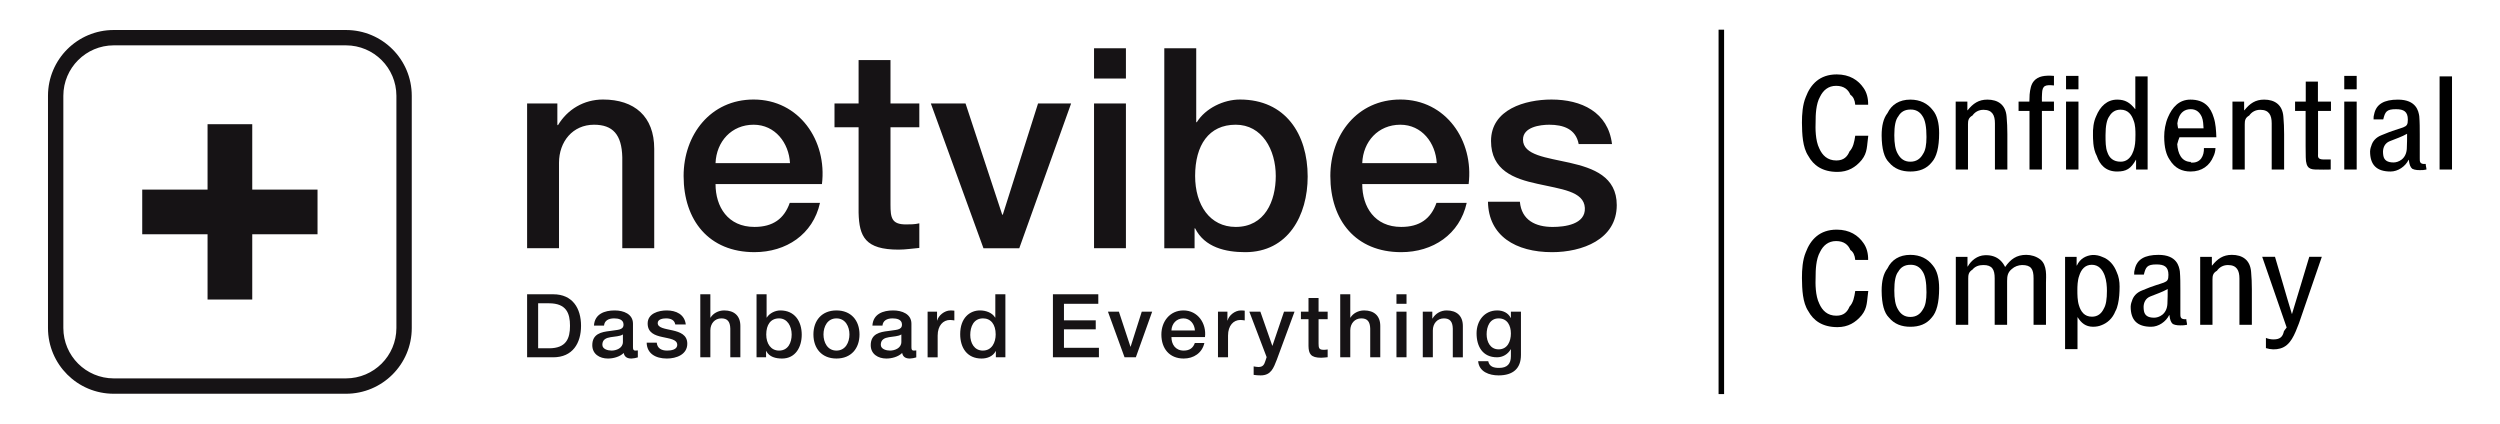
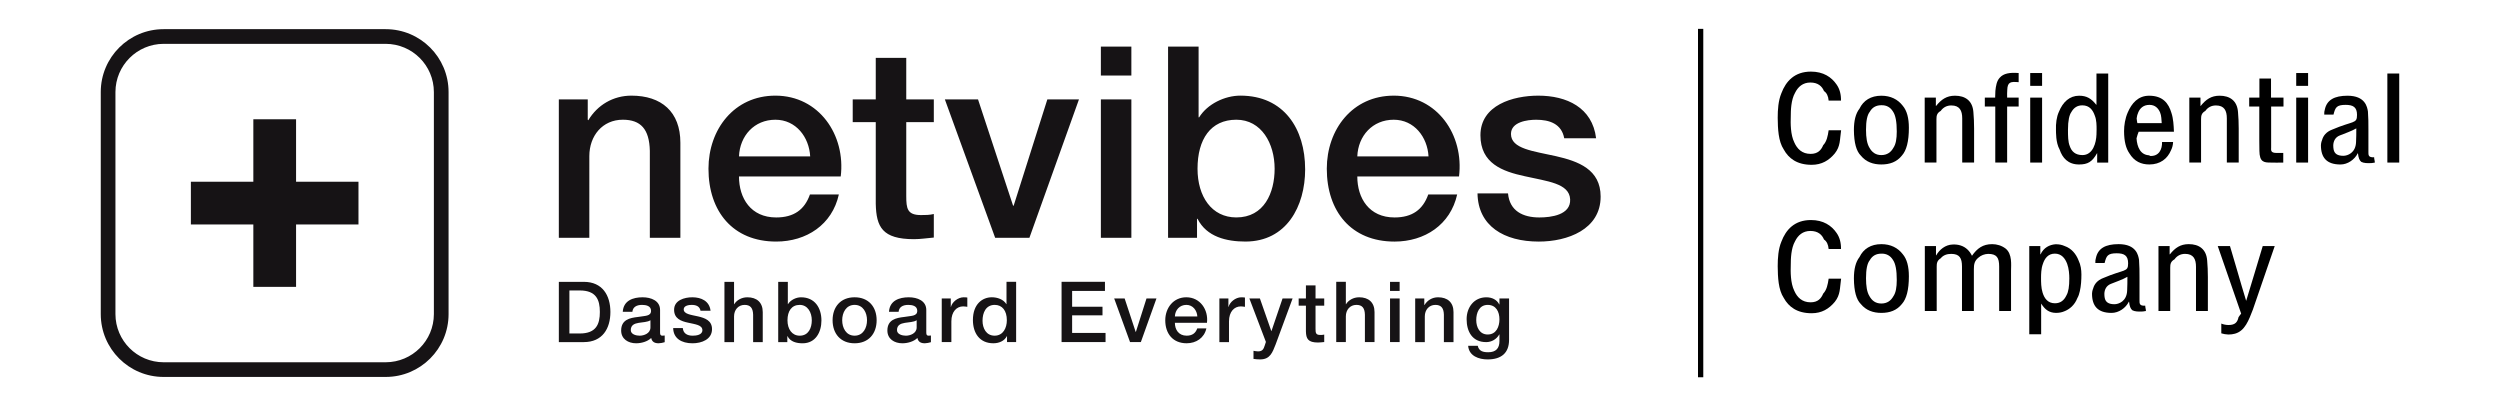
- <svg xmlns="http://www.w3.org/2000/svg" viewBox="0 0 452.907 76.773" height="5.118pc" width="30.194pc" xml:space="preserve" id="svg2" version="1.1">
+ <svg xmlns="http://www.w3.org/2000/svg" viewBox="0 0 287.907 46.773" height="3.118pc" width="19.194pc" xml:space="preserve" id="svg2" version="1.1">
  <defs id="defs6">
    <clipPath id="clipPath20" clipPathUnits="userSpaceOnUse">
      <path id="path18" d="m 0,0 5669,0 0,1700.79 -5669,0 z" />
    </clipPath>
  </defs>
-   <g transform="matrix(1.333333,0,0,-1.333333,13.20361,83.37488)" id="g10">
-     <path d="m 162.989,15.554 -0.024,0 -1.619,4.629 -1.498,0 2.35,-6.176 -0.157,-0.48 c -0.168,-0.528 -0.324,-0.864 -0.959,-0.864 -0.214,0 -0.431,0.047 -0.648,0.084 l 0,-1.152 c 0.312,-0.047 0.625,-0.072 0.949,-0.072 1.426,0 1.75,1.008 2.194,2.123 l 2.412,6.537 -1.428,0 z m -39.348,-0.66 c -1.188,0 -1.715,1.055 -1.715,2.123 0,1.115 0.455,2.254 1.738,2.254 1.057,0 1.717,-0.814 1.717,-2.181 0,-1.081 -0.515,-2.195 -1.74,-2.195 z m 1.691,4.486 -0.023,0 c -0.42,0.684 -1.283,0.971 -2.063,0.971 -1.355,0 -2.687,-0.984 -2.687,-3.227 0,-1.859 0.947,-3.31 2.902,-3.31 0.78,0 1.559,0.301 1.92,1.008 l 0.024,0 0,-0.84 1.295,0 0,8.564 -1.368,0 z m -7.894,-0.397 -0.024,0 0,1.199 -1.283,0 0,-6.201 1.367,0 0,2.951 c 0,1.367 0.745,2.123 1.68,2.123 0.191,0 0.395,-0.037 0.588,-0.061 l 0,1.32 c -0.121,0.012 -0.205,0.035 -0.516,0.035 -0.84,0 -1.656,-0.707 -1.812,-1.367 z m -13.692,-4.089 c -1.222,0 -1.763,1.115 -1.763,2.195 0,1.066 0.541,2.181 1.763,2.181 1.223,0 1.764,-1.115 1.764,-2.181 0,-1.081 -0.541,-2.195 -1.764,-2.195 z m 0,5.457 c -1.99,0 -3.13,-1.367 -3.13,-3.261 0,-1.908 1.14,-3.275 3.13,-3.275 1.991,0 3.131,1.367 3.131,3.275 0,1.894 -1.14,3.261 -3.131,3.261 z m 76.092,0.898 1.367,0 0,1.297 -1.367,0 z m -67.273,-5.179 c 0,-0.864 -0.936,-1.176 -1.535,-1.176 -0.479,0 -1.26,0.18 -1.26,0.791 0,0.721 0.529,0.935 1.115,1.031 0.602,0.109 1.26,0.096 1.68,0.373 z m 1.367,-0.709 0,3.191 c 0,1.306 -1.272,1.798 -2.482,1.798 -1.368,0 -2.723,-0.469 -2.819,-2.062 l 1.367,0 c 0.061,0.672 0.6,0.982 1.368,0.982 0.552,0 1.283,-0.13 1.283,-0.839 0,-0.803 -0.875,-0.695 -1.86,-0.875 -1.15,-0.131 -2.386,-0.383 -2.386,-1.93 0,-1.213 1.007,-1.812 2.123,-1.812 0.732,0 1.607,0.228 2.146,0.756 0.11,-0.563 0.504,-0.756 1.057,-0.756 0.226,0 0.66,0.084 0.863,0.156 l 0,0.947 c -0.144,-0.023 -0.252,-0.023 -0.336,-0.023 -0.252,0 -0.324,0.131 -0.324,0.467 z m 42.963,3.623 -0.026,0 0,1.199 -1.283,0 0,-6.201 1.367,0 0,2.951 c 0,1.367 0.745,2.123 1.68,2.123 0.192,0 0.397,-0.037 0.588,-0.061 l 0,1.32 c -0.119,0.012 -0.203,0.035 -0.516,0.035 -0.839,0 -1.656,-0.707 -1.81,-1.367 z m 29.769,1.367 c -0.814,0 -1.523,-0.419 -1.929,-1.103 l -0.026,0.023 0,0.912 -1.295,0 0,-6.201 1.368,0 0,3.658 c 0,0.912 0.587,1.63 1.5,1.63 0.802,0 1.187,-0.42 1.211,-1.391 l 0,-3.898 1.367,0 0,4.258 c 0,1.39 -0.852,2.111 -2.196,2.111 z m -17.41,1.691 -1.367,0 0,-1.859 -1.031,0 0,-1.02 1.031,0 0,-3.658 c 0.023,-1.031 0.287,-1.582 1.715,-1.582 0.299,0 0.588,0.047 0.887,0.07 l 0,1.057 c -0.192,-0.049 -0.383,-0.049 -0.577,-0.049 -0.611,0 -0.658,0.289 -0.658,0.852 l 0,3.31 1.235,0 0,1.02 -1.235,0 z m 6.192,-1.691 c -0.817,0 -1.524,-0.419 -1.86,-0.984 l -0.023,0 0,3.18 -1.367,0 0,-8.564 1.367,0 0,3.658 c 0,0.912 0.586,1.63 1.498,1.63 0.805,0 1.187,-0.42 1.211,-1.391 l 0,-3.898 1.367,0 0,4.258 c 0,1.39 -0.852,2.111 -2.193,2.111 z m -26.184,-2.723 c 0.037,0.924 0.684,1.643 1.631,1.643 0.924,0 1.512,-0.779 1.56,-1.643 z m 1.631,2.723 c -1.846,0 -2.998,-1.511 -2.998,-3.273 0,-1.909 1.092,-3.264 3.035,-3.264 1.355,0 2.506,0.756 2.807,2.111 l -1.295,0 c -0.24,-0.683 -0.721,-1.031 -1.512,-1.031 -1.139,0 -1.668,0.863 -1.668,1.834 l 4.559,0 c 0.226,1.859 -0.973,3.623 -2.928,3.623 z m -7.176,-4.93 -0.023,0 -1.571,4.762 -1.488,0 2.256,-6.201 1.535,0 2.219,6.201 -1.416,0 z m -9.058,2.364 4.318,0 0,1.222 -4.318,0 0,2.242 4.666,0 0,1.297 -6.166,0 0,-8.564 6.25,0 0,1.295 -4.75,0 z m 45.179,-3.803 1.367,0 0,6.201 -1.367,0 z m -105.108,2.088 c 0,-0.864 -0.936,-1.176 -1.535,-1.176 -0.48,0 -1.26,0.18 -1.26,0.791 0,0.721 0.528,0.935 1.116,1.031 0.6,0.109 1.259,0.096 1.679,0.373 z m 1.367,-0.709 0,3.191 c 0,1.306 -1.271,1.798 -2.482,1.798 -1.368,0 -2.723,-0.469 -2.819,-2.062 l 1.367,0 c 0.06,0.672 0.6,0.982 1.368,0.982 0.551,0 1.283,-0.13 1.283,-0.839 0,-0.803 -0.876,-0.695 -1.859,-0.875 -1.151,-0.131 -2.387,-0.383 -2.387,-1.93 0,-1.213 1.008,-1.812 2.123,-1.812 0.732,0 1.607,0.228 2.147,0.756 0.108,-0.563 0.504,-0.756 1.055,-0.756 0.228,0 0.66,0.084 0.864,0.156 l 0,0.947 c -0.144,-0.023 -0.252,-0.023 -0.336,-0.023 -0.252,0 -0.324,0.131 -0.324,0.467 z m -11.411,-0.155 -1.475,0 0,6.115 1.475,0 c 2.351,0 2.855,-1.342 2.855,-3.059 0,-1.714 -0.504,-3.057 -2.855,-3.057 z m 0.576,7.34 -3.55,0 0,-8.564 3.55,0 c 2.639,0 3.778,1.92 3.778,4.281 0,2.364 -1.139,4.283 -3.778,4.283 z m 16.212,-4.906 c -1.007,0.229 -2.015,0.324 -2.015,0.996 0,0.539 0.732,0.634 1.127,0.634 0.6,0 1.14,-0.18 1.26,-0.826 l 1.427,0 c -0.168,1.379 -1.32,1.906 -2.591,1.906 -1.127,0 -2.59,-0.419 -2.59,-1.775 0,-1.26 0.983,-1.619 1.99,-1.834 0.996,-0.229 1.992,-0.312 2.028,-1.031 0.035,-0.709 -0.864,-0.816 -1.379,-0.816 -0.733,0 -1.332,0.287 -1.404,1.08 l -1.368,0 c 0.025,-1.465 1.188,-2.16 2.747,-2.16 1.284,0 2.771,0.541 2.771,2.015 0,1.224 -1.008,1.582 -2.003,1.811 z m 14.472,-2.746 c -1.104,0 -1.74,0.935 -1.74,2.184 0,1.318 0.588,2.193 1.74,2.193 1.127,0 1.714,-1.066 1.714,-2.193 0,-1.081 -0.468,-2.184 -1.714,-2.184 z m 0.179,5.457 c -0.695,0 -1.474,-0.371 -1.846,-0.971 l -0.025,0 0,3.166 -1.367,0 0,-8.564 1.295,0 0,0.851 0.024,0 c 0.408,-0.814 1.308,-1.019 2.148,-1.019 1.834,0 2.674,1.572 2.674,3.238 0,1.81 -0.948,3.298 -2.903,3.298 z m 97.596,-5.289 c -1.141,0 -1.631,1.031 -1.631,2.05 0,1.032 0.42,2.158 1.631,2.158 1.188,0 1.666,-0.982 1.666,-2.051 0,-1.055 -0.455,-2.158 -1.666,-2.158 z m 1.666,4.27 -0.023,0 c -0.348,0.695 -1.055,1.019 -1.834,1.019 -1.764,0 -2.807,-1.44 -2.807,-3.106 0,-1.775 0.814,-3.263 2.781,-3.263 0.768,0 1.477,0.408 1.86,1.092 l 0.023,0 0,-0.948 c 0,-1.019 -0.49,-1.584 -1.594,-1.584 -0.695,0 -1.32,0.133 -1.488,0.912 l -1.367,0 c 0.121,-1.451 1.523,-1.931 2.771,-1.931 1.955,0 3.045,0.924 3.045,2.783 l 0,5.877 -1.367,0 z m -106.893,1.019 c -0.816,0 -1.523,-0.419 -1.859,-0.984 l -0.023,0 0,3.18 -1.368,0 0,-8.564 1.368,0 0,3.658 c 0,0.912 0.587,1.63 1.498,1.63 0.804,0 1.187,-0.42 1.212,-1.391 l 0,-3.898 1.367,0 0,4.258 c 0,1.39 -0.852,2.111 -2.195,2.111 z m -64.129,25.3 -6.073,0 0,-8.879 -8.877,0 0,-6.069 8.131,0 0,-0.002 0.746,0 0,-8.868 6.073,0 0,8.868 0.749,0 0,0.002 8.121,0 0,6.069 -8.87,0 z m 19.587,-27.69 c -0.006,-3.784 -3.063,-6.838 -6.853,-6.845 l -31.557,0 c -3.78,0.007 -6.838,3.062 -6.846,6.843 l 0,31.558 c 0.008,3.787 3.07,6.845 6.846,6.853 l 31.557,0 c 3.79,-0.008 6.847,-3.066 6.853,-6.853 z m -6.853,40.493 -31.557,0 c -4.93,0 -8.93,-3.998 -8.932,-8.938 l 0,-31.558 c 0.002,-4.933 4,-8.929 8.932,-8.929 l 31.557,0 c 4.94,0 8.94,3.996 8.94,8.932 l 0,31.555 c 0,4.94 -3.998,8.938 -8.94,8.938 z m 105.979,-9.979 -4.333,0 0,-19.673 4.333,0 z m 14.918,-16.778 c -3.501,0 -5.515,2.967 -5.515,6.924 0,4.188 1.862,6.964 5.515,6.964 3.578,0 5.443,-3.388 5.443,-6.964 0,-3.424 -1.487,-6.924 -5.443,-6.924 z m 9.778,6.846 c 0,5.745 -3.004,10.464 -9.206,10.464 -2.204,0 -4.682,-1.18 -5.859,-3.084 l -0.078,0 0,10.049 -4.339,0 0,-27.171 4.115,0 0,2.701 0.074,0 c 1.294,-2.587 4.145,-3.235 6.806,-3.235 5.824,0 8.487,4.985 8.487,10.275 z m -101.728,1.864 c 0,2.891 1.869,5.177 4.76,5.177 2.548,0 3.765,-1.333 3.839,-4.416 l 0,-12.366 4.34,0 0,13.507 c 0,4.416 -2.699,6.699 -6.963,6.699 -2.589,0 -4.832,-1.334 -6.123,-3.5 l -0.077,0.077 0,2.89 -4.11,0 0,-19.673 4.334,0 z m 77.032,15.565 -4.333,0 0,-4.111 4.333,0 z m -11.94,-7.498 -4.788,-15.108 -0.084,0 -4.982,15.108 -4.714,0 7.15,-19.673 4.867,0 7.044,19.673 z m -38.649,-2.89 c 2.931,0 4.796,-2.475 4.944,-5.215 l -10.118,0 c 0.117,2.929 2.17,5.215 5.174,5.215 z m 4.91,-10.618 c -0.76,-2.167 -2.287,-3.269 -4.798,-3.269 -3.612,0 -5.286,2.736 -5.286,5.822 l 14.459,0 c 0.722,5.894 -3.085,11.489 -9.285,11.489 -5.861,0 -9.512,-4.794 -9.512,-10.387 0,-6.053 3.463,-10.352 9.624,-10.352 4.306,0 7.956,2.399 8.907,6.698 z m 77.79,5.403 c 0.111,2.929 2.166,5.215 5.175,5.215 2.932,0 4.797,-2.475 4.948,-5.215 z m 5.175,8.638 c -5.858,0 -9.51,-4.794 -9.51,-10.387 0,-6.053 3.465,-10.352 9.627,-10.352 4.296,0 7.947,2.399 8.902,6.698 l -4.108,0 c -0.766,-2.167 -2.284,-3.269 -4.794,-3.269 -3.616,0 -5.292,2.736 -5.292,5.822 l 14.456,0 c 0.727,5.894 -3.077,11.489 -9.281,11.489 z m -69.276,5.365 -4.334,0 0,-5.898 -3.274,0 0,-3.233 3.274,0 0,-11.607 c 0.077,-3.27 0.909,-5.022 5.438,-5.022 0.951,0 1.867,0.153 2.813,0.231 l 0,3.346 c -0.606,-0.152 -1.218,-0.152 -1.823,-0.152 -1.942,0 -2.094,0.914 -2.094,2.704 l 0,10.5 3.917,0 0,3.233 -3.917,0 z m 92.331,-13.965 c -3.199,0.724 -6.389,1.028 -6.389,3.157 0,1.711 2.32,2.019 3.575,2.019 1.901,0 3.612,-0.574 3.993,-2.63 l 4.529,0 c -0.532,4.377 -4.187,6.053 -8.22,6.053 -3.577,0 -8.219,-1.334 -8.219,-5.632 0,-3.994 3.121,-5.135 6.315,-5.821 3.158,-0.723 6.317,-0.989 6.434,-3.273 0.113,-2.244 -2.741,-2.585 -4.374,-2.585 -2.323,0 -4.23,0.912 -4.455,3.423 l -4.335,0 c 0.074,-4.642 3.766,-6.851 8.712,-6.851 4.067,0 8.787,1.713 8.787,6.395 0,3.88 -3.198,5.022 -6.353,5.744" style="fill:#161315;fill-opacity:1;fill-rule:nonzero;stroke:none" id="path24" />
-     <path style="fill:none;fill-rule:evenodd;stroke:#000000;stroke-width:0.75px;stroke-linecap:butt;stroke-linejoin:miter;stroke-opacity:1" d="m 223.982,58.498 0,-49.514" id="path3350" />
+   <g transform="matrix(1.333333,0,0,-1.333333,13.20361,53.37489)" id="g10">
+     <path d="m 99.917,11.437 -0.015,0 -0.984,2.813 -0.91,0 1.428,-3.754 -0.095,-0.292 c -0.102,-0.321 -0.197,-0.525 -0.583,-0.525 -0.13,0 -0.262,0.029 -0.394,0.051 l 0,-0.7 c 0.19,-0.028 0.38,-0.044 0.577,-0.044 0.867,0 1.064,0.613 1.334,1.29 l 1.466,3.973 -0.868,0 z M 76.001,11.036 c -0.722,0 -1.042,0.641 -1.042,1.29 0,0.678 0.277,1.37 1.056,1.37 0.642,0 1.044,-0.495 1.044,-1.326 0,-0.657 -0.313,-1.334 -1.058,-1.334 z m 1.028,2.727 -0.014,0 c -0.255,0.416 -0.78,0.59 -1.254,0.59 -0.824,0 -1.633,-0.598 -1.633,-1.961 0,-1.13 0.576,-2.012 1.764,-2.012 0.474,0 0.948,0.183 1.167,0.613 l 0.015,0 0,-0.511 0.787,0 0,5.205 -0.831,0 z m -4.798,-0.241 -0.015,0 0,0.729 -0.78,0 0,-3.769 0.831,0 0,1.793 c 0,0.831 0.453,1.291 1.021,1.291 0.116,0 0.24,-0.023 0.357,-0.037 l 0,0.802 c -0.074,0.007 -0.125,0.021 -0.314,0.021 -0.511,0 -1.007,-0.429 -1.101,-0.831 z m -8.322,-2.486 c -0.743,0 -1.072,0.678 -1.072,1.334 0,0.648 0.329,1.326 1.072,1.326 0.743,0 1.072,-0.678 1.072,-1.326 0,-0.657 -0.329,-1.334 -1.072,-1.334 z m 0,3.316 c -1.21,0 -1.902,-0.831 -1.902,-1.982 0,-1.16 0.693,-1.991 1.902,-1.991 1.21,0 1.903,0.831 1.903,1.991 0,1.151 -0.693,1.982 -1.903,1.982 z m 46.248,0.546 0.831,0 0,0.788 -0.831,0 z M 69.269,11.75 c 0,-0.525 -0.569,-0.715 -0.933,-0.715 -0.291,0 -0.766,0.109 -0.766,0.481 0,0.438 0.322,0.568 0.678,0.627 0.366,0.066 0.766,0.058 1.021,0.227 z m 0.831,-0.431 0,1.94 c 0,0.794 -0.773,1.093 -1.509,1.093 -0.831,0 -1.655,-0.285 -1.713,-1.254 l 0.831,0 c 0.037,0.409 0.365,0.597 0.831,0.597 0.336,0 0.78,-0.079 0.78,-0.51 0,-0.488 -0.532,-0.423 -1.13,-0.532 -0.699,-0.08 -1.45,-0.233 -1.45,-1.173 0,-0.737 0.612,-1.101 1.29,-1.101 0.445,0 0.977,0.139 1.304,0.459 0.067,-0.342 0.306,-0.459 0.642,-0.459 0.137,0 0.401,0.051 0.525,0.095 l 0,0.576 c -0.088,-0.014 -0.153,-0.014 -0.204,-0.014 -0.153,0 -0.197,0.08 -0.197,0.284 z m 26.113,2.202 -0.016,0 0,0.729 -0.78,0 0,-3.769 0.831,0 0,1.793 c 0,0.831 0.453,1.291 1.021,1.291 0.117,0 0.241,-0.023 0.357,-0.037 l 0,0.802 c -0.072,0.007 -0.123,0.021 -0.314,0.021 -0.51,0 -1.006,-0.429 -1.1,-0.831 z m 18.093,0.831 c -0.495,0 -0.926,-0.255 -1.172,-0.67 l -0.016,0.014 0,0.554 -0.787,0 0,-3.769 0.831,0 0,2.223 c 0,0.554 0.357,0.991 0.912,0.991 0.487,0 0.721,-0.255 0.736,-0.845 l 0,-2.369 0.831,0 0,2.588 c 0,0.845 -0.518,1.283 -1.335,1.283 z m -10.582,1.028 -0.831,0 0,-1.13 -0.627,0 0,-0.62 0.627,0 0,-2.223 c 0.014,-0.627 0.174,-0.962 1.042,-0.962 0.182,0 0.357,0.028 0.539,0.042 l 0,0.642 c -0.117,-0.03 -0.233,-0.03 -0.351,-0.03 -0.371,0 -0.4,0.176 -0.4,0.518 l 0,2.012 0.751,0 0,0.62 -0.751,0 z m 3.763,-1.028 c -0.497,0 -0.926,-0.255 -1.131,-0.598 l -0.014,0 0,1.933 -0.831,0 0,-5.205 0.831,0 0,2.223 c 0,0.554 0.356,0.991 0.91,0.991 0.489,0 0.721,-0.255 0.736,-0.845 l 0,-2.369 0.831,0 0,2.588 c 0,0.845 -0.518,1.283 -1.333,1.283 z M 91.574,12.698 c 0.022,0.562 0.416,0.998 0.991,0.998 0.562,0 0.919,-0.474 0.948,-0.998 z m 0.991,1.655 c -1.122,0 -1.822,-0.919 -1.822,-1.989 0,-1.16 0.664,-1.984 1.845,-1.984 0.824,0 1.523,0.459 1.706,1.283 l -0.787,0 c -0.146,-0.415 -0.438,-0.627 -0.919,-0.627 -0.692,0 -1.014,0.524 -1.014,1.114 l 2.771,0 c 0.137,1.13 -0.591,2.202 -1.78,2.202 z m -4.362,-2.996 -0.014,0 -0.955,2.894 -0.904,0 1.371,-3.769 0.933,0 1.349,3.769 -0.861,0 z m -5.505,1.437 2.624,0 0,0.743 -2.624,0 0,1.363 2.836,0 0,0.788 -3.748,0 0,-5.205 3.799,0 0,0.787 -2.887,0 z m 27.46,-2.311 0.831,0 0,3.769 -0.831,0 z M 46.274,11.75 c 0,-0.525 -0.569,-0.715 -0.933,-0.715 -0.292,0 -0.766,0.109 -0.766,0.481 0,0.438 0.321,0.568 0.678,0.627 0.365,0.066 0.765,0.058 1.02,0.227 z m 0.831,-0.431 0,1.94 c 0,0.794 -0.773,1.093 -1.509,1.093 -0.831,0 -1.655,-0.285 -1.713,-1.254 l 0.831,0 c 0.036,0.409 0.365,0.597 0.831,0.597 0.335,0 0.78,-0.079 0.78,-0.51 0,-0.488 -0.532,-0.423 -1.13,-0.532 -0.7,-0.08 -1.451,-0.233 -1.451,-1.173 0,-0.737 0.613,-1.101 1.29,-1.101 0.445,0 0.977,0.139 1.305,0.459 0.066,-0.342 0.306,-0.459 0.641,-0.459 0.139,0 0.401,0.051 0.525,0.095 l 0,0.576 c -0.088,-0.014 -0.153,-0.014 -0.204,-0.014 -0.153,0 -0.197,0.08 -0.197,0.284 z m -6.936,-0.094 -0.896,0 0,3.717 0.896,0 c 1.429,0 1.735,-0.816 1.735,-1.859 0,-1.042 -0.306,-1.858 -1.735,-1.858 z m 0.35,4.461 -2.158,0 0,-5.205 2.158,0 c 1.604,0 2.296,1.167 2.296,2.602 0,1.437 -0.692,2.603 -2.296,2.603 z m 9.854,-2.982 c -0.612,0.139 -1.225,0.197 -1.225,0.605 0,0.327 0.445,0.386 0.685,0.386 0.365,0 0.693,-0.109 0.766,-0.502 l 0.867,0 c -0.102,0.838 -0.802,1.159 -1.575,1.159 -0.685,0 -1.574,-0.255 -1.574,-1.079 0,-0.766 0.597,-0.984 1.21,-1.115 0.605,-0.139 1.211,-0.19 1.233,-0.627 0.021,-0.431 -0.525,-0.496 -0.838,-0.496 -0.446,0 -0.81,0.174 -0.853,0.656 l -0.831,0 c 0.015,-0.891 0.722,-1.313 1.67,-1.313 0.78,0 1.684,0.329 1.684,1.225 0,0.744 -0.613,0.962 -1.217,1.101 z m 8.796,-1.669 c -0.671,0 -1.058,0.568 -1.058,1.327 0,0.801 0.357,1.333 1.058,1.333 0.685,0 1.042,-0.648 1.042,-1.333 0,-0.657 -0.284,-1.327 -1.042,-1.327 z m 0.109,3.316 c -0.422,0 -0.896,-0.226 -1.122,-0.59 l -0.015,0 0,1.924 -0.831,0 0,-5.205 0.787,0 0,0.517 0.015,0 c 0.248,-0.495 0.795,-0.619 1.306,-0.619 1.115,0 1.625,0.955 1.625,1.968 0,1.1 -0.576,2.005 -1.764,2.005 z m 59.318,-3.214 c -0.693,0 -0.991,0.627 -0.991,1.246 0,0.627 0.255,1.312 0.991,1.312 0.722,0 1.013,-0.597 1.013,-1.246 0,-0.641 -0.277,-1.311 -1.013,-1.311 z m 1.013,2.595 -0.014,0 c -0.212,0.423 -0.641,0.619 -1.115,0.619 -1.072,0 -1.706,-0.875 -1.706,-1.888 0,-1.079 0.495,-1.983 1.69,-1.983 0.467,0 0.898,0.248 1.131,0.664 l 0.014,0 0,-0.576 c 0,-0.619 -0.298,-0.963 -0.969,-0.963 -0.422,0 -0.802,0.081 -0.904,0.554 l -0.831,0 c 0.073,-0.882 0.926,-1.174 1.684,-1.174 1.188,0 1.851,0.562 1.851,1.692 l 0,3.572 -0.831,0 z m -64.969,0.619 c -0.496,0 -0.926,-0.255 -1.13,-0.598 l -0.014,0 0,1.933 -0.831,0 0,-5.205 0.831,0 0,2.223 c 0,0.554 0.357,0.991 0.91,0.991 0.489,0 0.721,-0.255 0.737,-0.845 l 0,-2.369 0.831,0 0,2.588 c 0,0.845 -0.518,1.283 -1.334,1.283 z m -38.977,15.377 -3.691,0 0,-5.397 -5.395,0 0,-3.689 4.942,0 0,-0.001 0.453,0 0,-5.39 3.691,0 0,5.39 0.455,0 0,0.001 4.936,0 0,3.689 -5.391,0 z M 27.567,12.9 C 27.563,10.6 25.705,8.743 23.402,8.739 l -19.18,0 c -2.297,0.004 -4.156,1.861 -4.161,4.159 l 0,19.181 c 0.005,2.302 1.866,4.16 4.161,4.165 l 19.18,0 c 2.304,-0.005 4.162,-1.863 4.165,-4.165 z m -4.165,24.612 -19.18,0 c -2.996,0 -5.428,-2.43 -5.429,-5.432 l 0,-19.181 c 0.001,-2.998 2.431,-5.427 5.429,-5.427 l 19.18,0 c 3.003,0 5.434,2.429 5.434,5.429 l 0,19.179 c 0,3.003 -2.43,5.432 -5.434,5.432 z m 64.413,-6.065 -2.634,0 0,-11.957 2.634,0 z m 9.067,-10.197 c -2.128,0 -3.352,1.803 -3.352,4.208 0,2.545 1.132,4.232 3.352,4.232 2.175,0 3.308,-2.059 3.308,-4.232 0,-2.081 -0.904,-4.208 -3.308,-4.208 z m 5.943,4.161 c 0,3.492 -1.826,6.36 -5.595,6.36 -1.34,0 -2.846,-0.717 -3.561,-1.875 l -0.047,0 0,6.108 -2.637,0 0,-16.514 2.501,0 0,1.642 0.045,0 c 0.786,-1.572 2.519,-1.966 4.137,-1.966 3.54,0 5.158,3.03 5.158,6.245 z m -61.83,1.133 c 0,1.757 1.136,3.146 2.893,3.146 1.549,0 2.288,-0.81 2.333,-2.684 l 0,-7.516 2.638,0 0,8.209 c 0,2.684 -1.64,4.071 -4.232,4.071 -1.574,0 -2.937,-0.811 -3.722,-2.127 l -0.047,0.047 0,1.757 -2.498,0 0,-11.957 2.634,0 z m 46.82,9.46 -2.634,0 0,-2.499 2.634,0 z m -7.257,-4.557 -2.91,-9.182 -0.051,0 -3.028,9.182 -2.865,0 4.346,-11.957 2.958,0 4.281,11.957 z M 57.067,29.689 c 1.781,0 2.915,-1.505 3.005,-3.17 l -6.15,0 c 0.071,1.78 1.319,3.17 3.145,3.17 z m 2.984,-6.454 c -0.462,-1.317 -1.39,-1.987 -2.916,-1.987 -2.195,0 -3.213,1.663 -3.213,3.539 l 8.788,0 c 0.439,3.583 -1.875,6.983 -5.643,6.983 -3.562,0 -5.781,-2.914 -5.781,-6.313 0,-3.679 2.105,-6.292 5.849,-6.292 2.617,0 4.836,1.458 5.414,4.071 z m 47.28,3.284 c 0.068,1.78 1.316,3.17 3.145,3.17 1.782,0 2.916,-1.505 3.007,-3.17 z m 3.145,5.25 c -3.56,0 -5.78,-2.914 -5.78,-6.313 0,-3.679 2.106,-6.292 5.851,-6.292 2.611,0 4.83,1.458 5.411,4.071 l -2.497,0 c -0.466,-1.317 -1.388,-1.987 -2.914,-1.987 -2.198,0 -3.216,1.663 -3.216,3.539 l 8.786,0 c 0.442,3.583 -1.87,6.983 -5.641,6.983 z m -42.106,3.261 -2.634,0 0,-3.585 -1.99,0 0,-1.965 1.99,0 0,-7.055 c 0.047,-1.987 0.552,-3.053 3.305,-3.053 0.578,0 1.135,0.093 1.71,0.14 l 0,2.034 c -0.368,-0.092 -0.74,-0.092 -1.108,-0.092 -1.18,0 -1.273,0.556 -1.273,1.644 l 0,6.382 2.381,0 0,1.965 -2.381,0 z m 56.118,-8.488 c -1.944,0.44 -3.883,0.625 -3.883,1.919 0,1.04 1.41,1.227 2.173,1.227 1.155,0 2.195,-0.349 2.427,-1.598 l 2.753,0 c -0.323,2.66 -2.545,3.679 -4.996,3.679 -2.174,0 -4.995,-0.811 -4.995,-3.423 0,-2.428 1.897,-3.121 3.838,-3.538 1.919,-0.439 3.839,-0.601 3.911,-1.989 0.069,-1.364 -1.666,-1.571 -2.659,-1.571 -1.412,0 -2.571,0.554 -2.708,2.08 l -2.635,0 c 0.045,-2.821 2.289,-4.164 5.295,-4.164 2.472,0 5.341,1.041 5.341,3.887 0,2.358 -1.944,3.052 -3.861,3.491" style="fill:#161315;fill-opacity:1;fill-rule:nonzero;stroke:none" id="path24" />
+     <path style="fill:none;fill-rule:evenodd;stroke:#000000;stroke-width:0.456px;stroke-linecap:butt;stroke-linejoin:miter;stroke-opacity:1" d="m 136.988,37.538 0,-30.094" id="path3350" />
    <g transform="scale(1,-1)" style="font-style:normal;font-variant:normal;font-weight:normal;font-stretch:normal;font-size:16.875px;line-height:125%;font-family:'.Helvetica LT MM';-inkscape-font-specification:'.Helvetica LT MM';letter-spacing:0px;word-spacing:0px;fill:#000000;fill-opacity:1;stroke:none;stroke-width:1px;stroke-linecap:butt;stroke-linejoin:miter;stroke-opacity:1" id="text3352">
-       <path d="m 243.929,-48.304 c 0.017,-0.877 -0.186,-1.654 -0.624,-2.278 -0.726,-1.063 -1.89,-1.839 -3.645,-1.839 -2.329,0 -3.561,1.367 -4.202,3.071 -0.439,1.046 -0.523,2.346 -0.523,3.493 0.017,1.552 0.084,3.341 0.861,4.506 0.692,1.266 1.89,2.177 3.966,2.177 1.434,0 2.464,-0.624 3.291,-1.62 0.81,-1.029 0.692,-1.89 0.894,-3.291 l -1.772,0 c -0.118,0.81 -0.27,1.603 -0.776,2.126 -0.287,0.692 -0.759,1.232 -1.789,1.232 -1.215,0 -1.907,-0.709 -2.312,-1.62 -0.557,-1.114 -0.54,-2.768 -0.506,-3.645 0,-0.894 0.034,-2.413 0.608,-3.409 0.422,-0.861 1.114,-1.468 2.177,-1.468 1.08,0 1.654,0.523 1.941,1.215 0.388,0.253 0.608,0.726 0.658,1.35 l 1.755,0 z" style="" id="path3359" />
-       <path d="m 253.576,-44.457 c 0,-1.333 -0.27,-2.413 -0.877,-3.122 -0.692,-0.894 -1.704,-1.417 -3.038,-1.417 -1.485,0 -2.548,0.675 -3.105,1.839 -0.557,0.709 -0.793,1.738 -0.793,3.038 0.017,1.856 0.354,3.004 0.979,3.628 0.743,0.911 1.755,1.266 2.919,1.266 1.181,0 2.194,-0.338 2.936,-1.282 0.624,-0.709 0.979,-1.958 0.979,-3.949 z m -1.721,0.557 c 0,1.029 -0.135,1.806 -0.472,2.295 -0.354,0.641 -0.894,1.046 -1.721,1.046 -0.81,0 -1.333,-0.405 -1.688,-1.046 -0.354,-0.574 -0.489,-1.434 -0.489,-2.548 0,-1.266 0.169,-2.109 0.54,-2.565 0.354,-0.624 0.894,-0.928 1.654,-0.928 0.709,-0.017 1.266,0.287 1.637,0.894 0.371,0.54 0.54,1.468 0.54,2.852 z" style="" id="path3361" />
-       <path d="m 257.411,-48.726 -1.586,0 0,9.231 1.671,0 0,-6.159 c 0,-0.506 0.068,-0.877 0.608,-1.181 0.354,-0.506 0.877,-0.776 1.502,-0.776 1.198,0 1.552,0.743 1.552,1.839 l 0,6.277 1.688,0 0,-4.826 c 0,-0.827 -0.034,-1.586 -0.101,-2.346 -0.118,-1.637 -1.181,-2.329 -2.616,-2.329 -1.181,0 -1.941,0.523 -2.683,1.451 l -0.034,0 0,-1.181 z" style="" id="path3363" />
-       <path d="m 265.853,-39.496 1.688,0 0,-7.965 1.637,0 0,-1.266 -1.637,0 c -0.017,-0.388 0,-0.743 0.017,-1.08 0.034,-1.164 0.489,-1.215 1.62,-1.114 l 0,-1.299 c -1.282,-0.101 -2.143,0.051 -2.683,0.658 -0.439,0.456 -0.557,1.198 -0.624,1.873 -0.017,0.321 -0.034,0.624 -0.034,0.962 l -1.468,0 0,1.266 1.485,0 0,7.965 z" style="" id="path3365" />
-       <path d="m 272.508,-39.496 0,-9.231 -1.688,0 0,9.231 1.688,0 z m 0,-10.901 0,-1.823 -1.688,0 0,1.823 1.688,0 z" style="" id="path3367" />
-       <path d="m 280.235,-47.714 -0.034,0 c -0.709,-0.894 -1.367,-1.282 -2.43,-1.282 -1.35,0 -2.312,0.894 -2.869,2.278 -0.338,0.726 -0.456,1.654 -0.422,2.632 0.017,0.253 -0.051,1.721 0.523,2.751 0.388,1.164 1.198,2.109 2.751,2.109 1.249,0 1.873,-0.371 2.565,-1.603 l 0.017,0 0,1.333 1.569,0 0,-12.656 -1.671,0 0,4.438 z m 0,4.253 c -0.034,1.097 -0.472,2.902 -1.991,2.902 -1.012,0 -1.552,-0.523 -1.806,-1.282 -0.253,-0.608 -0.253,-1.468 -0.253,-2.329 0,-1.299 0.186,-2.109 0.506,-2.548 0.354,-0.608 0.861,-0.911 1.536,-0.911 1.012,0 1.502,0.675 1.772,1.468 0.253,0.608 0.253,1.434 0.253,1.958 0,0.236 -0.017,0.489 -0.017,0.743 z" style="" id="path3369" />
-       <path d="m 289.556,-42.415 c 0.034,1.012 -0.422,2.092 -1.789,1.974 0,-0.068 0.034,-0.084 0.068,-0.084 -1.367,0 -1.823,-1.198 -1.907,-2.413 0.084,-0.338 0.203,-0.709 0.304,-0.945 l 5.012,0 c -0.034,-0.894 -0.084,-1.856 -0.354,-2.666 -0.405,-1.367 -1.215,-2.447 -3.172,-2.447 -1.569,0 -2.481,1.08 -3.038,2.379 -0.371,0.844 -0.523,1.823 -0.523,2.649 0,1.485 0.287,2.481 0.743,3.139 0.709,1.181 1.704,1.603 2.852,1.603 1.536,0 2.582,-0.81 3.088,-2.042 0.169,-0.338 0.27,-0.726 0.287,-1.147 l -1.569,0 z m -3.51,-2.683 c -0.034,-0.186 -0.084,-0.439 -0.101,-0.675 0.034,-0.321 0.118,-0.624 0.236,-0.877 0.253,-0.574 0.726,-1.046 1.586,-1.046 0.81,0 1.249,0.489 1.502,1.063 0.203,0.472 0.203,1.097 0.236,1.536 l -3.459,0 z" style="" id="path3371" />
-       <path d="m 295.017,-48.726 -1.586,0 0,9.231 1.671,0 0,-6.159 c 0,-0.506 0.068,-0.877 0.608,-1.181 0.354,-0.506 0.877,-0.776 1.502,-0.776 1.198,0 1.552,0.743 1.552,1.839 l 0,6.277 1.688,0 0,-4.826 c 0,-0.827 -0.034,-1.586 -0.101,-2.346 -0.118,-1.637 -1.181,-2.329 -2.616,-2.329 -1.181,0 -1.941,0.523 -2.683,1.451 l -0.034,0 0,-1.181 z" style="" id="path3373" />
-       <path d="m 305.045,-51.443 -1.654,0 0,2.717 -1.451,0 0,1.266 1.434,0 0,4.793 c 0,0.506 0.017,1.012 0.017,1.502 0.017,1.603 0.641,1.671 1.586,1.671 0.557,0.017 1.147,0.017 1.806,0 l 0,-1.367 c -0.321,0 -0.641,0 -0.962,0 -0.894,0 -0.759,-0.439 -0.759,-0.793 l 0,-5.805 1.755,0 0,-1.266 -1.772,0 0,-2.717 z" style="" id="path3375" />
-       <path d="m 310.312,-39.496 0,-9.231 -1.688,0 0,9.231 1.688,0 z m 0,-10.901 0,-1.823 -1.688,0 0,1.823 1.688,0 z" style="" id="path3377" />
-       <path d="m 319.693,-40.255 c -0.844,0.068 -0.81,-0.338 -0.81,-0.759 l 0,-3.206 c 0,-0.877 0,-1.688 -0.068,-2.531 -0.101,-0.641 -0.371,-2.244 -2.902,-2.244 -1.873,0 -2.936,0.608 -3.223,1.958 -0.068,0.219 -0.101,0.439 -0.084,0.726 l 1.316,0 c 0.253,-1.012 0.422,-1.384 1.721,-1.384 1.063,0 1.62,0.321 1.62,1.417 0,1.316 -0.489,0.793 -3.561,2.109 -0.793,0.304 -1.232,0.844 -1.401,1.451 -0.152,0.354 -0.169,0.692 -0.169,0.759 0,1.789 0.844,2.734 2.784,2.734 1.012,0 2.008,-0.692 2.447,-1.586 l 0.034,0 c 0.068,0.658 0.219,1.012 0.472,1.215 0.371,0.186 0.827,0.203 1.485,0.169 0.135,-0.034 0.287,-0.051 0.439,-0.068 0,-0.253 -0.101,-0.489 -0.101,-0.759 z m -2.565,-2.16 c -0.051,1.552 -1.215,1.958 -1.806,1.958 -0.844,0 -1.266,-0.304 -1.384,-0.894 -0.034,-0.169 -0.051,-0.371 -0.051,-0.591 0.017,-0.574 0.27,-1.147 0.911,-1.401 0.776,-0.321 1.637,-0.591 2.362,-1.012 0,0.658 0,1.299 -0.034,1.941 z" style="" id="path3379" />
-       <path d="m 323.265,-39.496 0,-12.656 -1.688,0 0,12.656 1.688,0 z" style="" id="path3381" />
-       <path d="m 243.929,-27.211 c 0.017,-0.877 -0.186,-1.654 -0.624,-2.278 -0.726,-1.063 -1.89,-1.839 -3.645,-1.839 -2.329,0 -3.561,1.367 -4.202,3.071 -0.439,1.046 -0.523,2.346 -0.523,3.493 0.017,1.552 0.084,3.341 0.861,4.506 0.692,1.266 1.89,2.177 3.966,2.177 1.434,0 2.464,-0.624 3.291,-1.62 0.81,-1.029 0.692,-1.89 0.894,-3.291 l -1.772,0 c -0.118,0.81 -0.27,1.603 -0.776,2.126 -0.287,0.692 -0.759,1.232 -1.789,1.232 -1.215,0 -1.907,-0.709 -2.312,-1.62 -0.557,-1.114 -0.54,-2.768 -0.506,-3.645 0,-0.894 0.034,-2.413 0.608,-3.409 0.422,-0.861 1.114,-1.468 2.177,-1.468 1.08,0 1.654,0.523 1.941,1.215 0.388,0.253 0.608,0.726 0.658,1.35 l 1.755,0 z" style="" id="path3383" />
-       <path d="m 253.576,-23.363 c 0,-1.333 -0.27,-2.413 -0.877,-3.122 -0.692,-0.894 -1.704,-1.417 -3.038,-1.417 -1.485,0 -2.548,0.675 -3.105,1.839 -0.557,0.709 -0.793,1.738 -0.793,3.038 0.017,1.856 0.354,3.004 0.979,3.628 0.743,0.911 1.755,1.266 2.919,1.266 1.181,0 2.194,-0.338 2.936,-1.282 0.624,-0.709 0.979,-1.958 0.979,-3.949 z m -1.721,0.557 c 0,1.029 -0.135,1.806 -0.472,2.295 -0.354,0.641 -0.894,1.046 -1.721,1.046 -0.81,0 -1.333,-0.405 -1.688,-1.046 -0.354,-0.574 -0.489,-1.434 -0.489,-2.548 0,-1.266 0.169,-2.109 0.54,-2.565 0.354,-0.624 0.894,-0.928 1.654,-0.928 0.709,-0.017 1.266,0.287 1.637,0.894 0.371,0.54 0.54,1.468 0.54,2.852 z" style="" id="path3385" />
-       <path d="m 257.529,-24.646 c 0,-0.523 0.034,-0.911 0.574,-1.249 0.354,-0.439 0.877,-0.624 1.485,-0.624 1.198,0 1.536,0.608 1.536,1.806 l 0,6.311 1.688,0 0,-4.151 0,-1.789 c 0,-0.692 0.084,-1.181 0.641,-1.637 0.371,-0.338 0.877,-0.523 1.384,-0.54 1.232,0 1.569,0.54 1.569,1.806 l 0,6.311 1.688,0 0,-5.721 c 0,-0.793 0.203,-2.379 -0.776,-3.156 -0.557,-0.422 -1.232,-0.624 -1.907,-0.624 -1.316,0 -2.126,0.591 -2.869,1.654 l 0,0 c -0.321,-0.675 -0.861,-1.232 -1.62,-1.468 -0.371,-0.118 -0.743,-0.152 -1.131,-0.135 -1.029,0.034 -1.873,0.726 -2.329,1.536 l -0.034,0 0,-1.316 -1.586,0 0,9.231 1.688,0 0,-6.244 z" style="" id="path3387" />
-       <path d="m 272.376,-19.431 0.017,0 c 0.506,0.793 1.08,1.282 2.076,1.299 0.439,0 0.827,-0.068 1.181,-0.219 0.759,-0.287 1.485,-0.894 1.873,-1.89 0.169,-0.287 0.27,-0.624 0.354,-0.996 0.169,-0.743 0.219,-1.552 0.219,-2.362 0,-0.658 -0.101,-1.367 -0.405,-1.991 -0.354,-0.911 -0.996,-1.704 -1.974,-2.042 -0.371,-0.169 -0.81,-0.27 -1.316,-0.253 -0.827,0.068 -1.671,0.472 -2.109,1.434 l -0.034,0 0,-1.181 -1.569,0 0,12.538 1.688,0 0,-4.337 z m 3.999,-3.578 c 0,1.097 -0.118,1.89 -0.405,2.379 -0.338,0.726 -0.861,1.131 -1.637,1.131 -1.012,0 -1.502,-0.692 -1.755,-1.519 -0.219,-0.675 -0.219,-1.519 -0.219,-2.076 0,-0.523 0.017,-1.35 0.253,-1.974 0.253,-0.81 0.759,-1.485 1.704,-1.485 0.928,0 1.451,0.641 1.755,1.451 0.253,0.692 0.304,1.536 0.304,2.092 z" style="" id="path3389" />
-       <path d="m 287.163,-19.161 c -0.844,0.068 -0.81,-0.338 -0.81,-0.759 l 0,-3.206 c 0,-0.877 0,-1.688 -0.068,-2.531 -0.101,-0.641 -0.371,-2.244 -2.902,-2.244 -1.873,0 -2.936,0.608 -3.223,1.958 -0.068,0.219 -0.101,0.439 -0.084,0.726 l 1.316,0 c 0.253,-1.012 0.422,-1.384 1.721,-1.384 1.063,0 1.62,0.321 1.62,1.417 0,1.316 -0.489,0.793 -3.561,2.109 -0.793,0.304 -1.232,0.844 -1.401,1.451 -0.152,0.354 -0.169,0.692 -0.169,0.759 0,1.789 0.844,2.734 2.784,2.734 1.012,0 2.008,-0.692 2.447,-1.586 l 0.034,0 c 0.068,0.658 0.219,1.012 0.472,1.215 0.371,0.186 0.827,0.203 1.485,0.169 0.135,-0.034 0.287,-0.051 0.439,-0.068 0,-0.253 -0.101,-0.489 -0.101,-0.759 z m -2.565,-2.16 c -0.051,1.552 -1.215,1.958 -1.806,1.958 -0.844,0 -1.266,-0.304 -1.384,-0.894 -0.034,-0.169 -0.051,-0.371 -0.051,-0.591 0.017,-0.574 0.27,-1.147 0.911,-1.401 0.776,-0.321 1.637,-0.591 2.362,-1.012 0,0.658 0,1.299 -0.034,1.941 z" style="" id="path3391" />
-       <path d="m 290.633,-27.632 -1.586,0 0,9.231 1.671,0 0,-6.159 c 0,-0.506 0.068,-0.877 0.608,-1.181 0.354,-0.506 0.877,-0.776 1.502,-0.776 1.198,0 1.552,0.743 1.552,1.839 l 0,6.277 1.688,0 0,-4.826 c 0,-0.827 -0.034,-1.586 -0.101,-2.346 -0.118,-1.637 -1.181,-2.329 -2.616,-2.329 -1.181,0 -1.941,0.523 -2.683,1.451 l -0.034,0 0,-1.181 z" style="" id="path3393" />
-       <path d="m 300.797,-18.031 c -0.135,0.186 -0.27,0.338 -0.371,0.506 -0.152,0.692 -0.456,1.114 -1.417,1.114 -0.321,0 -0.709,-0.068 -1.029,-0.203 l 0,1.384 c 0.304,0.101 0.641,0.152 0.996,0.169 0.338,0 0.658,-0.034 0.945,-0.118 1.417,-0.388 1.958,-1.907 2.548,-3.426 1.046,-3.021 2.076,-6.024 3.105,-9.028 l -1.704,0 c -0.743,2.514 -1.552,5.13 -2.346,7.763 l -0.017,0 c -0.422,-1.401 -0.827,-2.734 -1.215,-4.101 -0.354,-1.215 -0.726,-2.43 -1.08,-3.662 l -1.738,0 c 1.114,3.206 2.228,6.396 3.324,9.602 z" style="" id="path3395" />
+       <path d="m 149.112,-31.343 c 0.01,-0.533 -0.113,-1.005 -0.38,-1.385 -0.441,-0.646 -1.149,-1.118 -2.215,-1.118 -1.415,0 -2.164,0.831 -2.554,1.867 -0.267,0.636 -0.318,1.426 -0.318,2.123 0.01,0.944 0.051,2.031 0.523,2.738 0.421,0.769 1.149,1.323 2.41,1.323 0.872,0 1.497,-0.379 2,-0.985 0.492,-0.626 0.421,-1.149 0.544,-2 l -1.077,0 c -0.072,0.492 -0.164,0.974 -0.472,1.292 -0.174,0.421 -0.462,0.749 -1.087,0.749 -0.738,0 -1.159,-0.431 -1.405,-0.985 -0.338,-0.677 -0.328,-1.682 -0.308,-2.215 0,-0.544 0.021,-1.467 0.369,-2.072 0.256,-0.523 0.677,-0.892 1.323,-0.892 0.656,0 1.005,0.318 1.179,0.738 0.236,0.154 0.369,0.441 0.4,0.821 l 1.067,0 z" id="path3359" />
+       <path d="m 154.975,-29.004 c 0,-0.81 -0.164,-1.467 -0.533,-1.897 -0.421,-0.544 -1.036,-0.862 -1.846,-0.862 -0.903,0 -1.549,0.41 -1.887,1.118 -0.338,0.431 -0.482,1.056 -0.482,1.846 0.01,1.128 0.215,1.826 0.595,2.205 0.451,0.554 1.067,0.769 1.774,0.769 0.718,0 1.333,-0.205 1.785,-0.779 0.38,-0.431 0.595,-1.19 0.595,-2.4 z m -1.046,0.338 c 0,0.626 -0.082,1.097 -0.287,1.395 -0.215,0.39 -0.544,0.636 -1.046,0.636 -0.492,0 -0.81,-0.246 -1.026,-0.636 -0.215,-0.349 -0.297,-0.872 -0.297,-1.549 0,-0.769 0.103,-1.282 0.328,-1.559 0.215,-0.379 0.544,-0.564 1.005,-0.564 0.431,-0.01 0.769,0.174 0.995,0.544 0.226,0.328 0.328,0.892 0.328,1.733 z" id="path3361" />
+       <path d="m 157.306,-31.599 -0.964,0 0,5.61 1.015,0 0,-3.744 c 0,-0.308 0.041,-0.533 0.369,-0.718 0.215,-0.308 0.533,-0.472 0.913,-0.472 0.728,0 0.944,0.451 0.944,1.118 l 0,3.815 1.026,0 0,-2.933 c 0,-0.503 -0.021,-0.964 -0.061,-1.426 -0.072,-0.995 -0.718,-1.415 -1.59,-1.415 -0.718,0 -1.179,0.318 -1.631,0.882 l -0.021,0 0,-0.718 z" id="path3363" />
+       <path d="m 162.437,-25.989 1.026,0 0,-4.841 0.995,0 0,-0.769 -0.995,0 c -0.01,-0.236 0,-0.451 0.01,-0.656 0.021,-0.708 0.297,-0.738 0.985,-0.677 l 0,-0.79 c -0.779,-0.062 -1.303,0.031 -1.631,0.4 -0.267,0.277 -0.338,0.728 -0.379,1.138 -0.01,0.195 -0.021,0.379 -0.021,0.585 l -0.892,0 0,0.769 0.903,0 0,4.841 z" id="path3365" />
+       <path d="m 166.482,-25.989 0,-5.61 -1.026,0 0,5.61 1.026,0 z m 0,-6.626 0,-1.108 -1.026,0 0,1.108 1.026,0 z" id="path3367" />
+       <path d="m 171.179,-30.984 -0.021,0 c -0.431,-0.544 -0.831,-0.779 -1.477,-0.779 -0.821,0 -1.405,0.544 -1.744,1.385 -0.205,0.441 -0.277,1.005 -0.256,1.6 0.01,0.154 -0.031,1.046 0.318,1.672 0.236,0.708 0.728,1.282 1.672,1.282 0.759,0 1.138,-0.226 1.559,-0.974 l 0.01,0 0,0.81 0.954,0 0,-7.692 -1.015,0 0,2.697 z m 0,2.585 c -0.021,0.667 -0.287,1.764 -1.21,1.764 -0.615,0 -0.944,-0.318 -1.097,-0.779 -0.154,-0.369 -0.154,-0.892 -0.154,-1.415 0,-0.79 0.113,-1.282 0.308,-1.549 0.215,-0.369 0.523,-0.554 0.933,-0.554 0.615,0 0.913,0.41 1.077,0.892 0.154,0.369 0.154,0.872 0.154,1.19 0,0.144 -0.01,0.297 -0.01,0.451 z" id="path3369" />
+       <path d="m 176.844,-27.763 c 0.021,0.615 -0.256,1.272 -1.087,1.2 0,-0.041 0.021,-0.051 0.041,-0.051 -0.831,0 -1.108,-0.728 -1.159,-1.467 0.051,-0.205 0.123,-0.431 0.185,-0.574 l 3.046,0 c -0.021,-0.544 -0.051,-1.128 -0.215,-1.621 -0.246,-0.831 -0.738,-1.487 -1.928,-1.487 -0.954,0 -1.508,0.656 -1.846,1.446 -0.226,0.513 -0.318,1.108 -0.318,1.61 0,0.903 0.174,1.508 0.451,1.908 0.431,0.718 1.036,0.974 1.733,0.974 0.933,0 1.569,-0.492 1.877,-1.241 0.103,-0.205 0.164,-0.441 0.174,-0.697 l -0.954,0 z m -2.133,-1.631 c -0.021,-0.113 -0.051,-0.267 -0.061,-0.41 0.021,-0.195 0.072,-0.379 0.144,-0.533 0.154,-0.349 0.441,-0.636 0.964,-0.636 0.492,0 0.759,0.297 0.913,0.646 0.123,0.287 0.123,0.667 0.144,0.933 l -2.103,0 z" id="path3371" />
+       <path d="m 180.163,-31.599 -0.964,0 0,5.61 1.015,0 0,-3.744 c 0,-0.308 0.041,-0.533 0.369,-0.718 0.215,-0.308 0.533,-0.472 0.913,-0.472 0.728,0 0.944,0.451 0.944,1.118 l 0,3.815 1.026,0 0,-2.933 c 0,-0.503 -0.021,-0.964 -0.061,-1.426 -0.072,-0.995 -0.718,-1.415 -1.59,-1.415 -0.718,0 -1.179,0.318 -1.631,0.882 l -0.021,0 0,-0.718 z" id="path3373" />
+       <path d="m 186.258,-33.25 -1.005,0 0,1.651 -0.882,0 0,0.769 0.872,0 0,2.913 c 0,0.308 0.01,0.615 0.01,0.913 0.01,0.974 0.39,1.015 0.964,1.015 0.338,0.01 0.697,0.01 1.097,0 l 0,-0.831 c -0.195,0 -0.39,0 -0.585,0 -0.544,0 -0.462,-0.267 -0.462,-0.482 l 0,-3.528 1.067,0 0,-0.769 -1.077,0 0,-1.651 z" id="path3375" />
+       <path d="m 189.459,-25.989 0,-5.61 -1.026,0 0,5.61 1.026,0 z m 0,-6.626 0,-1.108 -1.026,0 0,1.108 1.026,0 z" id="path3377" />
+       <path d="m 195.161,-26.45 c -0.513,0.041 -0.492,-0.205 -0.492,-0.462 l 0,-1.949 c 0,-0.533 0,-1.026 -0.041,-1.538 -0.061,-0.39 -0.226,-1.364 -1.764,-1.364 -1.138,0 -1.785,0.369 -1.959,1.19 -0.041,0.133 -0.061,0.267 -0.051,0.441 l 0.8,0 c 0.154,-0.615 0.256,-0.841 1.046,-0.841 0.646,0 0.985,0.195 0.985,0.862 0,0.8 -0.297,0.482 -2.164,1.282 -0.482,0.185 -0.749,0.513 -0.851,0.882 -0.092,0.215 -0.103,0.421 -0.103,0.462 0,1.087 0.513,1.662 1.692,1.662 0.615,0 1.221,-0.421 1.487,-0.964 l 0.021,0 c 0.041,0.4 0.133,0.615 0.287,0.738 0.226,0.113 0.503,0.123 0.903,0.103 0.082,-0.021 0.174,-0.031 0.267,-0.041 0,-0.154 -0.061,-0.297 -0.061,-0.462 z m -1.559,-1.313 c -0.031,0.944 -0.738,1.19 -1.097,1.19 -0.513,0 -0.769,-0.185 -0.841,-0.544 -0.021,-0.103 -0.031,-0.226 -0.031,-0.359 0.01,-0.349 0.164,-0.697 0.554,-0.851 0.472,-0.195 0.995,-0.359 1.436,-0.615 0,0.4 0,0.79 -0.021,1.179 z" id="path3379" />
+       <path d="m 197.332,-25.989 0,-7.692 -1.026,0 0,7.692 1.026,0 z" id="path3381" />
+       <path d="m 149.112,-18.522 c 0.01,-0.533 -0.113,-1.005 -0.38,-1.385 -0.441,-0.646 -1.149,-1.118 -2.215,-1.118 -1.415,0 -2.164,0.831 -2.554,1.867 -0.267,0.636 -0.318,1.426 -0.318,2.123 0.01,0.944 0.051,2.031 0.523,2.738 0.421,0.769 1.149,1.323 2.41,1.323 0.872,0 1.497,-0.379 2,-0.985 0.492,-0.626 0.421,-1.149 0.544,-2 l -1.077,0 c -0.072,0.492 -0.164,0.974 -0.472,1.292 -0.174,0.421 -0.462,0.749 -1.087,0.749 -0.738,0 -1.159,-0.431 -1.405,-0.985 -0.338,-0.677 -0.328,-1.682 -0.308,-2.215 0,-0.544 0.021,-1.467 0.369,-2.072 0.256,-0.523 0.677,-0.892 1.323,-0.892 0.656,0 1.005,0.318 1.179,0.738 0.236,0.154 0.369,0.441 0.4,0.821 l 1.067,0 z" id="path3383" />
+       <path d="m 154.975,-16.183 c 0,-0.81 -0.164,-1.467 -0.533,-1.897 -0.421,-0.544 -1.036,-0.862 -1.846,-0.862 -0.903,0 -1.549,0.41 -1.887,1.118 -0.338,0.431 -0.482,1.056 -0.482,1.846 0.01,1.128 0.215,1.826 0.595,2.205 0.451,0.554 1.067,0.769 1.774,0.769 0.718,0 1.333,-0.205 1.785,-0.779 0.38,-0.431 0.595,-1.19 0.595,-2.4 z m -1.046,0.338 c 0,0.626 -0.082,1.097 -0.287,1.395 -0.215,0.39 -0.544,0.636 -1.046,0.636 -0.492,0 -0.81,-0.246 -1.026,-0.636 -0.215,-0.349 -0.297,-0.872 -0.297,-1.549 0,-0.769 0.103,-1.282 0.328,-1.559 0.215,-0.379 0.544,-0.564 1.005,-0.564 0.431,-0.01 0.769,0.174 0.995,0.544 0.226,0.328 0.328,0.892 0.328,1.733 z" id="path3385" />
+       <path d="m 157.378,-16.963 c 0,-0.318 0.021,-0.554 0.349,-0.759 0.215,-0.267 0.533,-0.379 0.903,-0.379 0.728,0 0.933,0.369 0.933,1.097 l 0,3.836 1.026,0 0,-2.523 0,-1.087 c 0,-0.421 0.051,-0.718 0.39,-0.995 0.226,-0.205 0.533,-0.318 0.841,-0.328 0.749,0 0.954,0.328 0.954,1.097 l 0,3.836 1.026,0 0,-3.477 c 0,-0.482 0.123,-1.446 -0.472,-1.918 -0.338,-0.256 -0.749,-0.379 -1.159,-0.379 -0.8,0 -1.292,0.359 -1.744,1.005 l 0,0 c -0.195,-0.41 -0.523,-0.749 -0.985,-0.892 -0.226,-0.072 -0.451,-0.092 -0.687,-0.082 -0.626,0.021 -1.138,0.441 -1.415,0.933 l -0.021,0 0,-0.8 -0.964,0 0,5.61 1.026,0 0,-3.795 z" id="path3387" />
+       <path d="m 166.402,-13.794 0.01,0 c 0.308,0.482 0.656,0.779 1.262,0.79 0.267,0 0.503,-0.041 0.718,-0.133 0.462,-0.174 0.903,-0.544 1.138,-1.149 0.103,-0.174 0.164,-0.379 0.215,-0.605 0.103,-0.451 0.133,-0.944 0.133,-1.436 0,-0.4 -0.061,-0.831 -0.246,-1.21 -0.215,-0.554 -0.605,-1.036 -1.2,-1.241 -0.226,-0.103 -0.492,-0.164 -0.8,-0.154 -0.503,0.041 -1.015,0.287 -1.282,0.872 l -0.021,0 0,-0.718 -0.954,0 0,7.621 1.026,0 0,-2.636 z m 2.431,-2.174 c 0,0.667 -0.072,1.149 -0.246,1.446 -0.205,0.441 -0.523,0.687 -0.995,0.687 -0.615,0 -0.913,-0.421 -1.067,-0.923 -0.133,-0.41 -0.133,-0.923 -0.133,-1.262 0,-0.318 0.01,-0.821 0.154,-1.2 0.154,-0.492 0.462,-0.903 1.036,-0.903 0.564,0 0.882,0.39 1.067,0.882 0.154,0.421 0.185,0.933 0.185,1.272 z" id="path3389" />
+       <path d="m 175.389,-13.63 c -0.513,0.041 -0.492,-0.205 -0.492,-0.462 l 0,-1.949 c 0,-0.533 0,-1.026 -0.041,-1.538 -0.061,-0.39 -0.226,-1.364 -1.764,-1.364 -1.138,0 -1.785,0.369 -1.959,1.19 -0.041,0.133 -0.061,0.267 -0.051,0.441 l 0.8,0 c 0.154,-0.615 0.256,-0.841 1.046,-0.841 0.646,0 0.985,0.195 0.985,0.862 0,0.8 -0.297,0.482 -2.164,1.282 -0.482,0.185 -0.749,0.513 -0.851,0.882 -0.092,0.215 -0.103,0.421 -0.103,0.462 0,1.087 0.513,1.662 1.692,1.662 0.615,0 1.221,-0.421 1.487,-0.964 l 0.021,0 c 0.041,0.4 0.133,0.615 0.287,0.738 0.226,0.113 0.503,0.123 0.903,0.103 0.082,-0.021 0.174,-0.031 0.267,-0.041 0,-0.154 -0.061,-0.297 -0.061,-0.462 z m -1.559,-1.313 c -0.031,0.944 -0.738,1.19 -1.097,1.19 -0.513,0 -0.769,-0.185 -0.841,-0.544 -0.021,-0.103 -0.031,-0.226 -0.031,-0.359 0.01,-0.349 0.164,-0.697 0.554,-0.851 0.472,-0.195 0.995,-0.359 1.436,-0.615 0,0.4 0,0.79 -0.021,1.179 z" id="path3391" />
+       <path d="m 177.499,-18.778 -0.964,0 0,5.61 1.015,0 0,-3.744 c 0,-0.308 0.041,-0.533 0.369,-0.718 0.215,-0.308 0.533,-0.472 0.913,-0.472 0.728,0 0.944,0.451 0.944,1.118 l 0,3.815 1.026,0 0,-2.933 c 0,-0.503 -0.021,-0.964 -0.061,-1.426 -0.072,-0.995 -0.718,-1.415 -1.59,-1.415 -0.718,0 -1.18,0.318 -1.631,0.882 l -0.021,0 0,-0.718 z" id="path3393" />
+       <path d="m 183.676,-12.942 c -0.082,0.113 -0.164,0.205 -0.226,0.308 -0.092,0.421 -0.277,0.677 -0.862,0.677 -0.195,0 -0.431,-0.041 -0.626,-0.123 l 0,0.841 c 0.185,0.062 0.39,0.092 0.605,0.103 0.205,0 0.4,-0.021 0.574,-0.072 0.862,-0.236 1.19,-1.159 1.549,-2.082 0.636,-1.836 1.262,-3.662 1.887,-5.487 l -1.036,0 c -0.451,1.528 -0.944,3.118 -1.426,4.718 l -0.01,0 c -0.256,-0.851 -0.503,-1.662 -0.738,-2.492 -0.215,-0.738 -0.441,-1.477 -0.656,-2.226 l -1.056,0 c 0.677,1.949 1.354,3.887 2.021,5.836 z" id="path3395" />
    </g>
  </g>
</svg>
